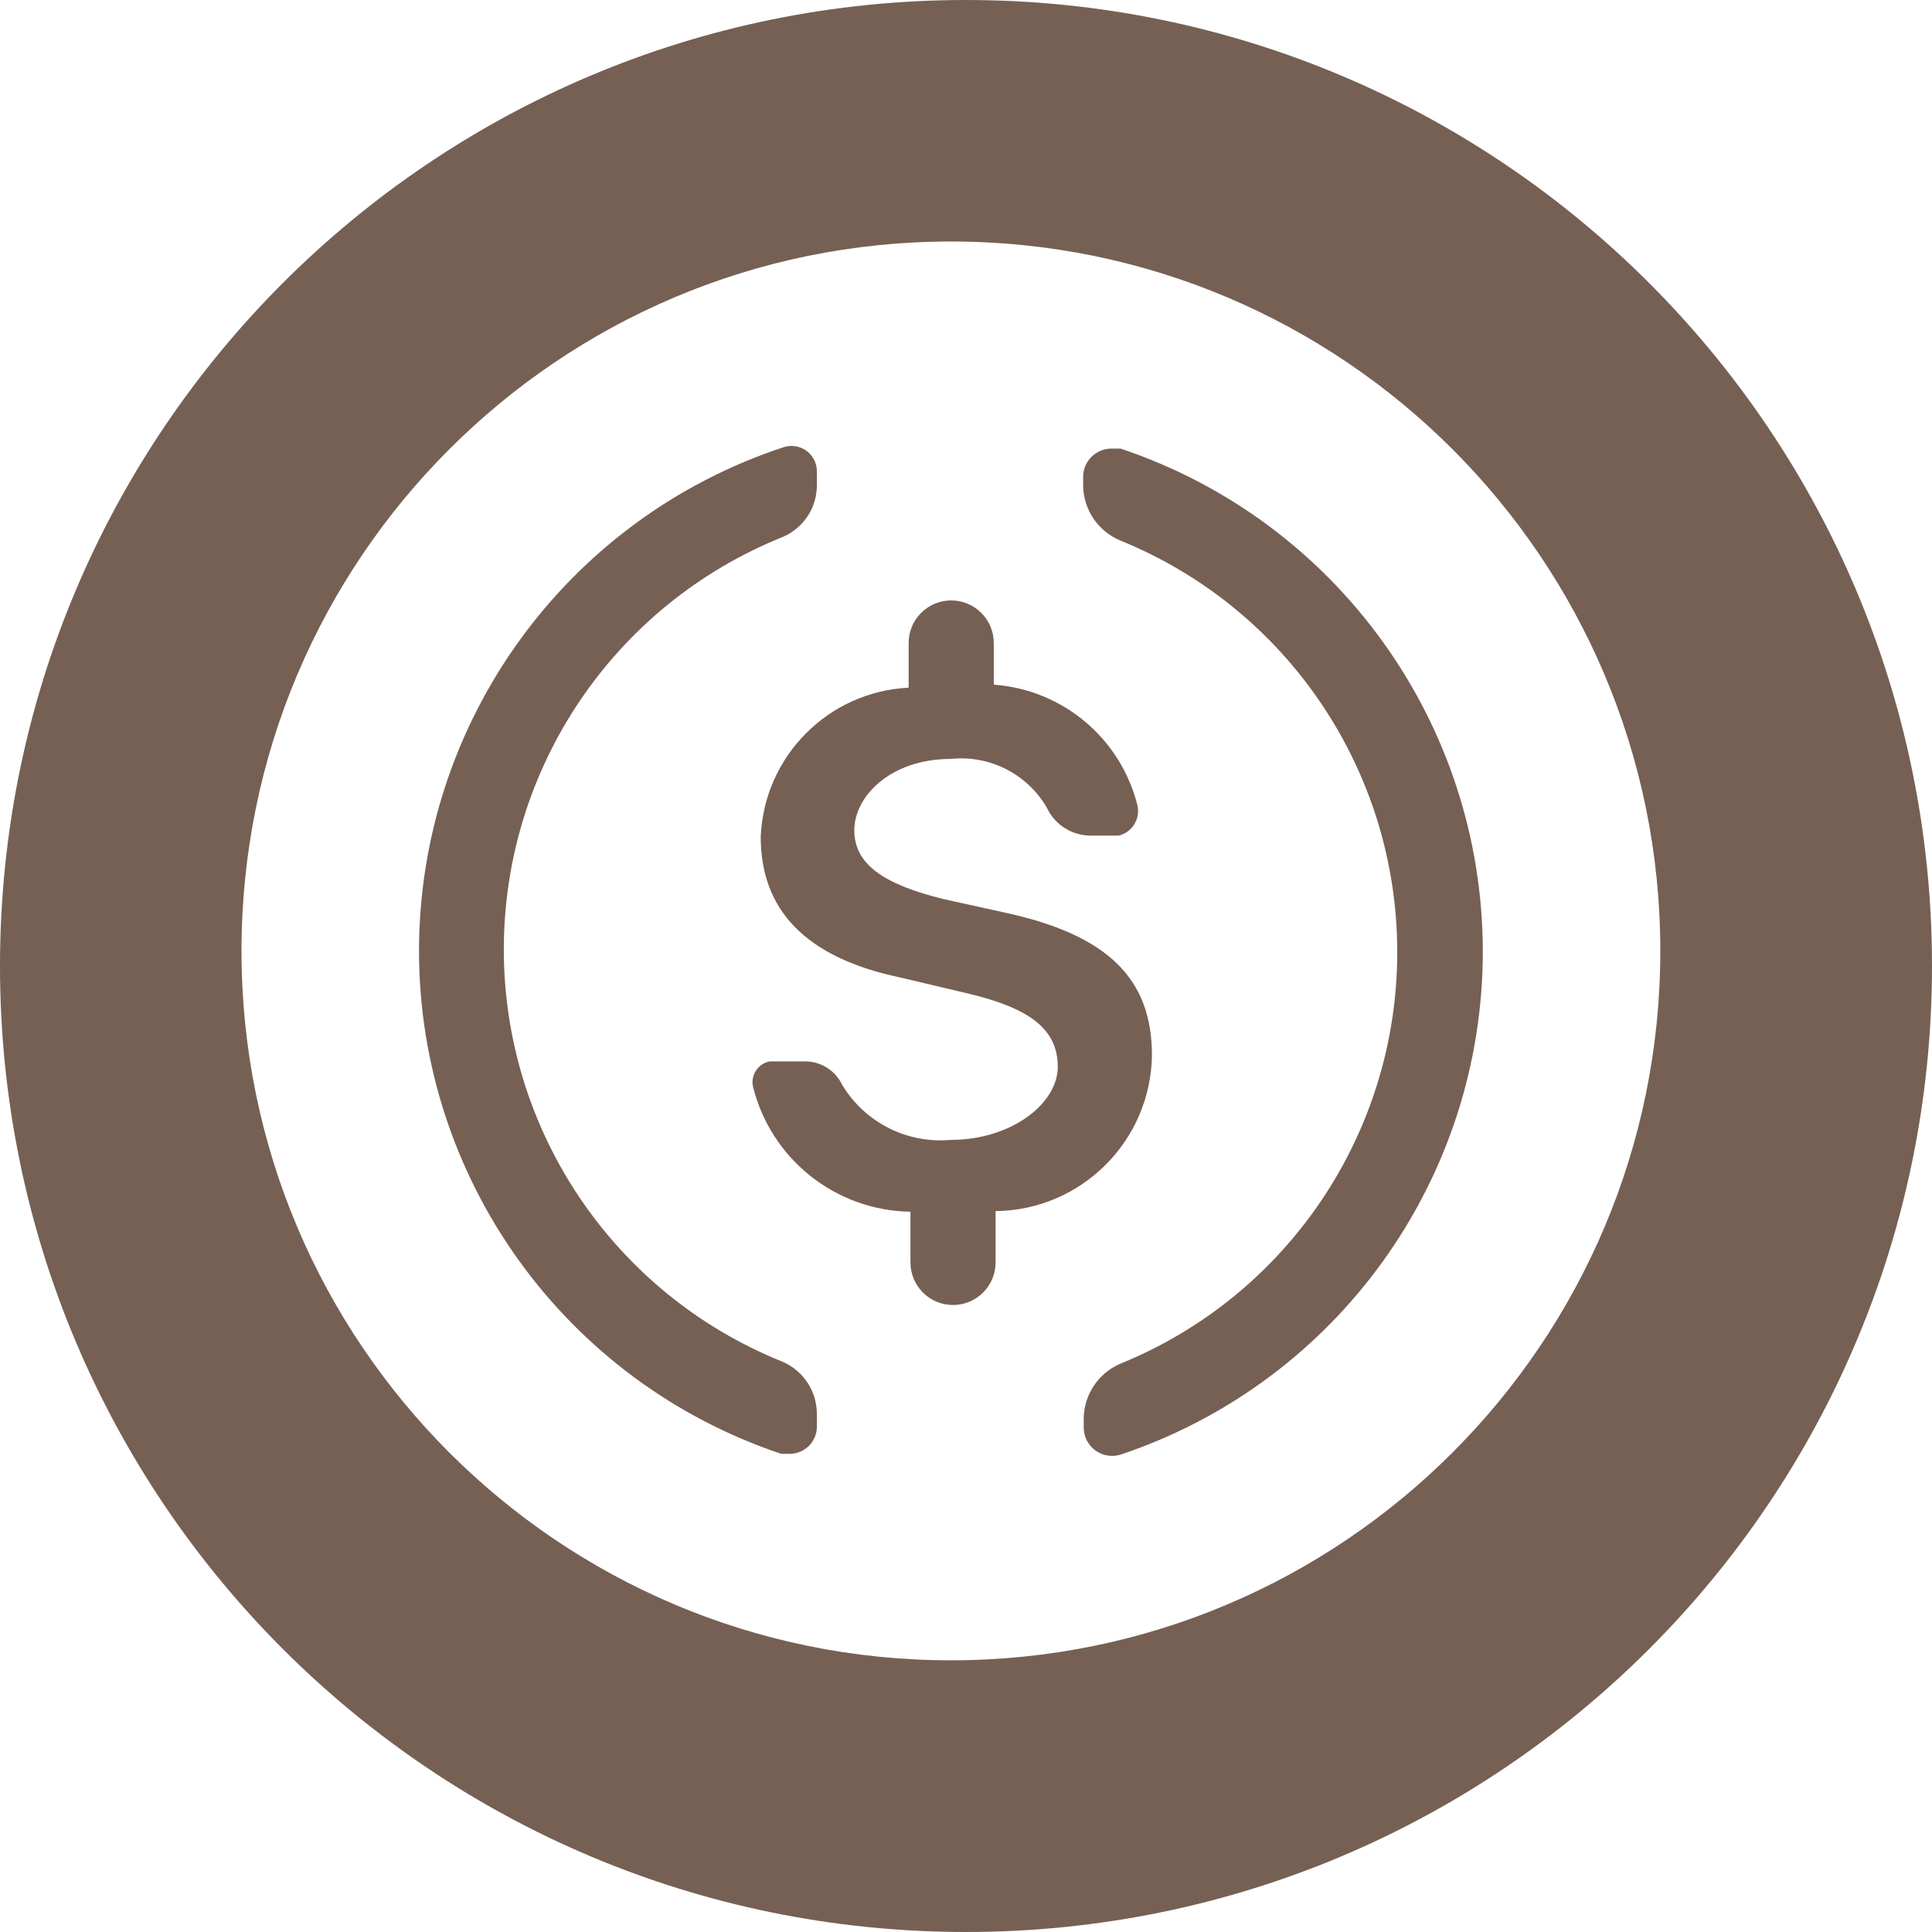
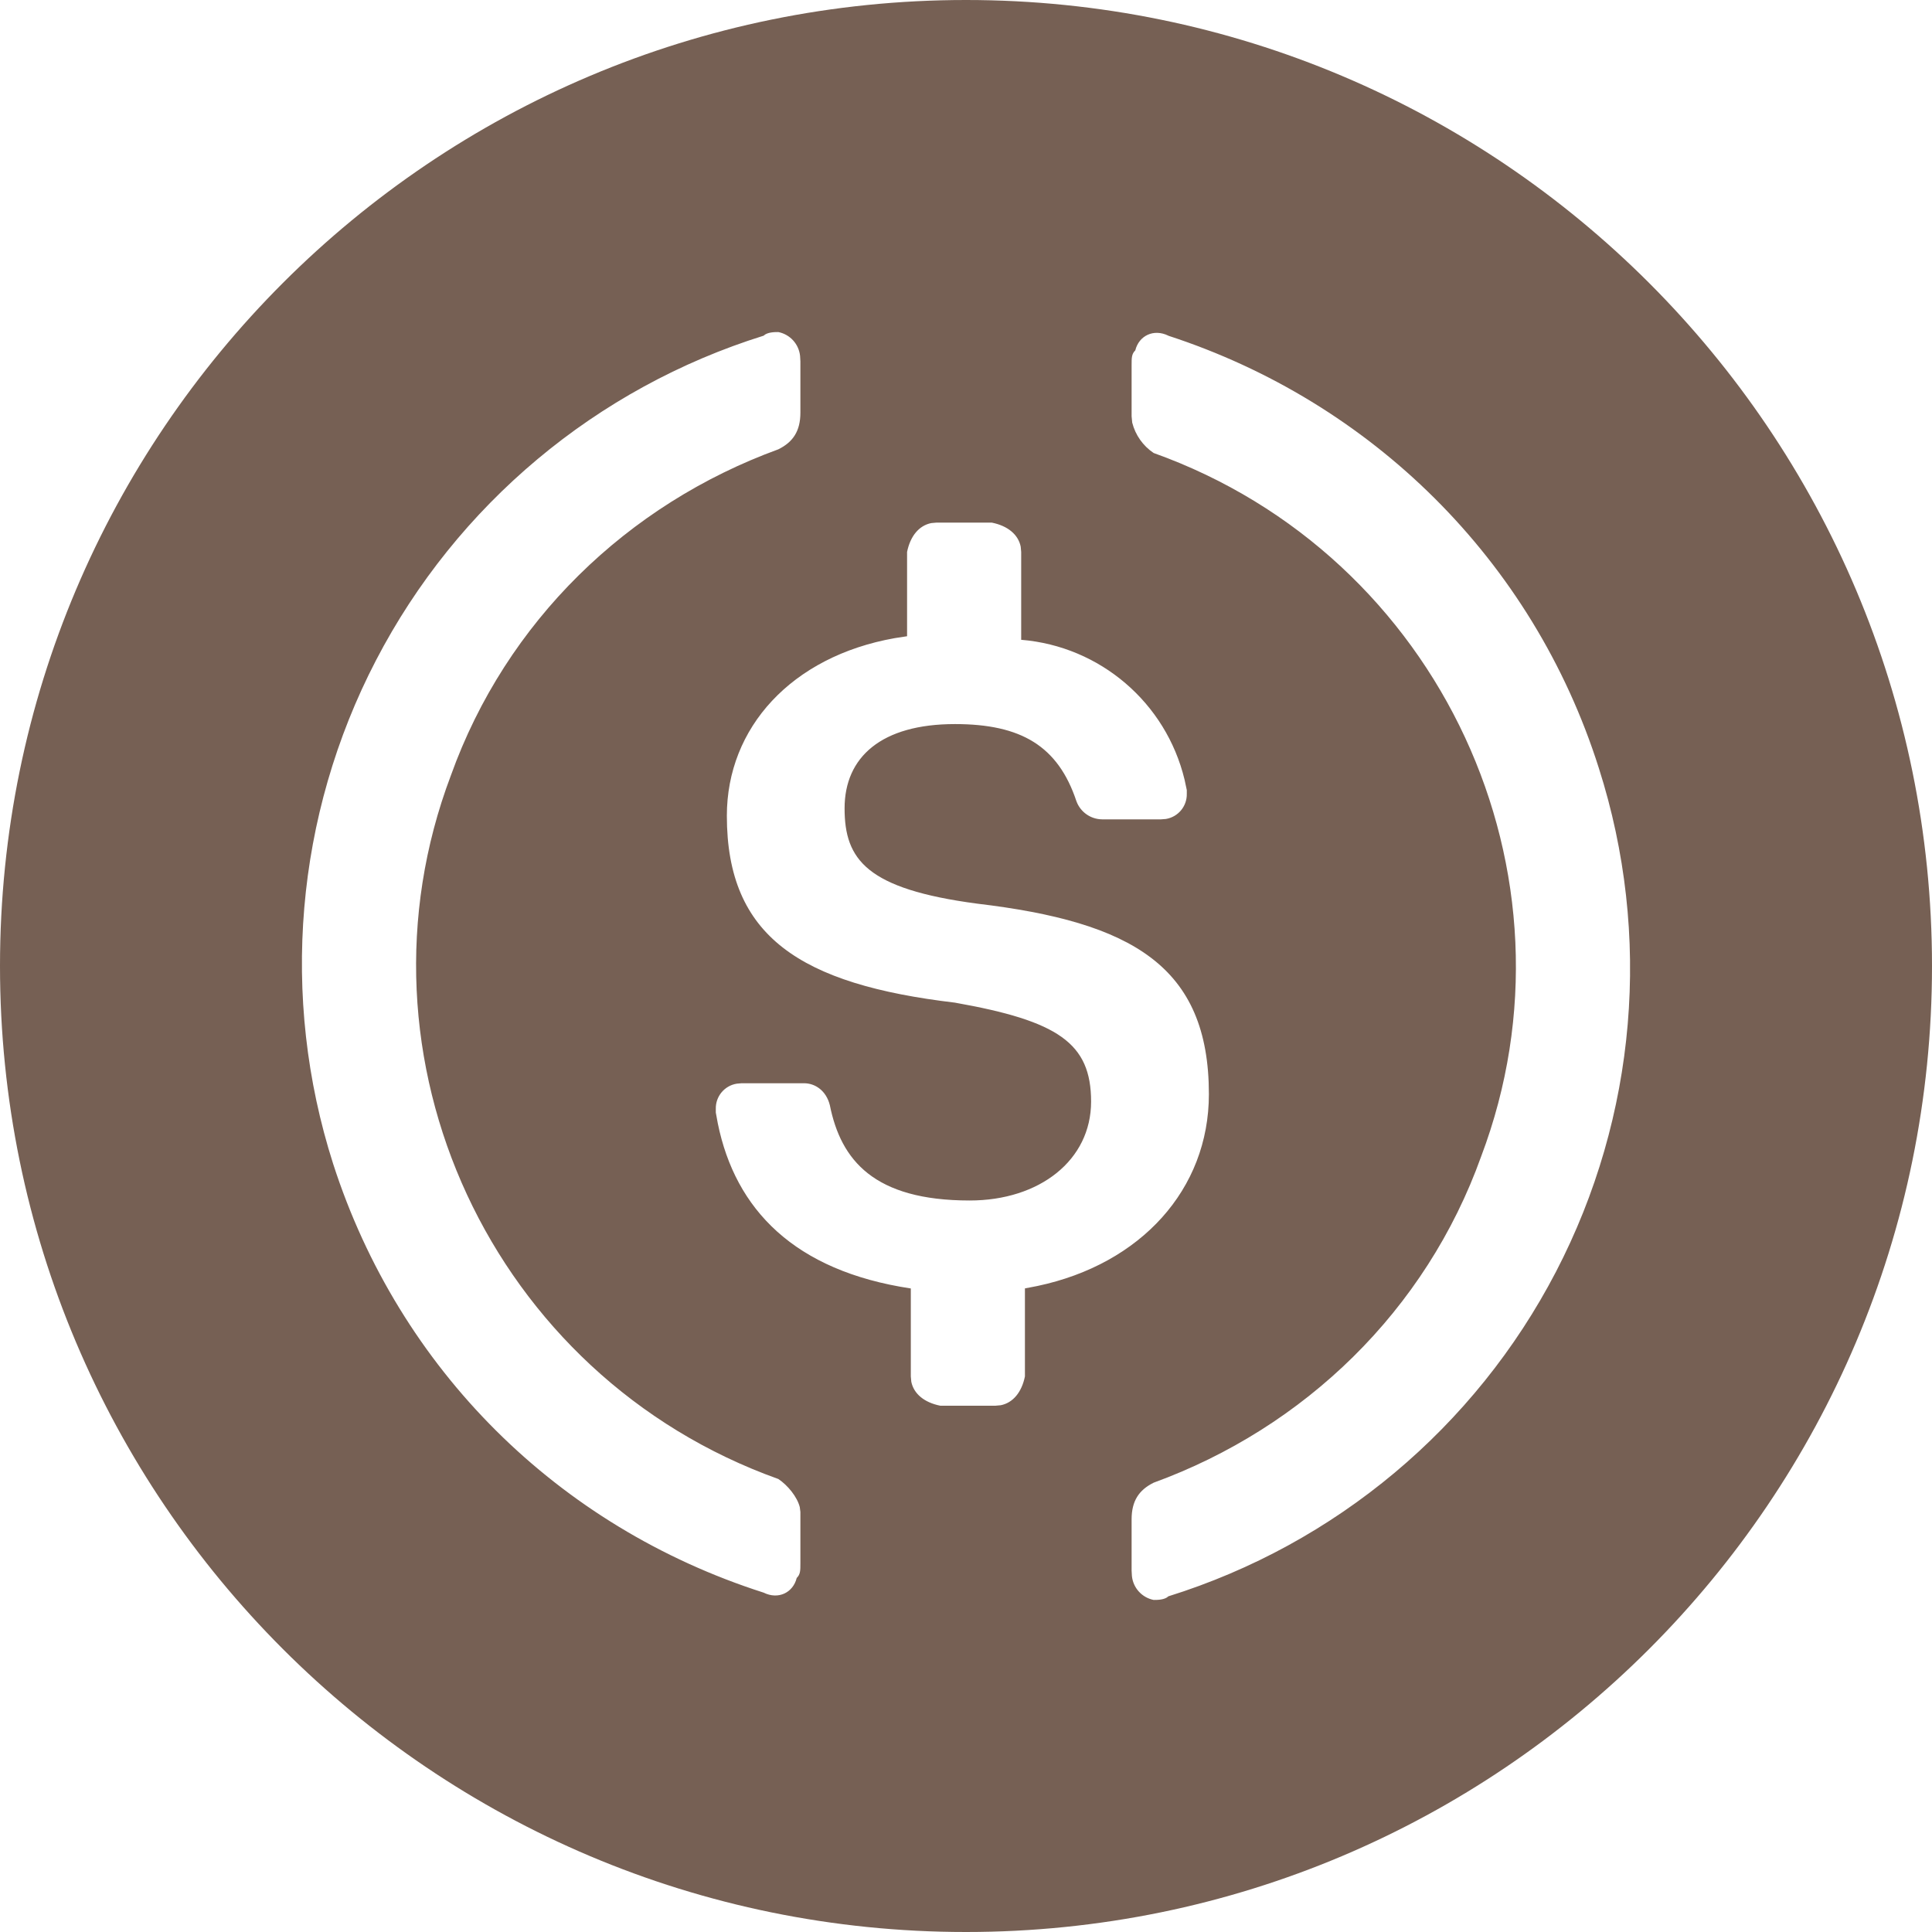
<svg xmlns="http://www.w3.org/2000/svg" width="32" height="32" viewBox="0 0 32 32">
-   <path d="M16 32C7.163 32 0 24.837 0 16S7.163 0 16 0s16 7.163 16 16-7.163 16-16 16zm-.25-4.5A11.75 11.75 0 0027.5 15.75C27.5 9.26 22.24 4 15.75 4S4 9.26 4 15.75 9.26 27.5 15.75 27.5zm-.7-16.11v-.74a.705.705 0 011.41 0v.69a2.65 2.65 0 012.38 2 .42.42 0 01-.31.5h-.47a.8.8 0 01-.72-.46 1.64 1.64 0 00-1.59-.81c-1 0-1.6.62-1.6 1.18 0 .56.47.89 1.47 1.14l1 .22c1.73.37 2.46 1.1 2.46 2.37a2.62 2.62 0 01-2.59 2.58v.85a.705.705 0 01-1.41 0v-.84a2.73 2.73 0 01-2.61-2.08.35.35 0 01.28-.41h.59a.68.68 0 01.61.39 1.9 1.9 0 001.8.91c1 0 1.77-.6 1.77-1.21s-.44-.97-1.51-1.22l-1.1-.26c-1.57-.33-2.31-1.12-2.31-2.33a2.58 2.58 0 012.45-2.47zm-8.11 4.36a8.79 8.79 0 016.03-8.34.42.42 0 01.56.4v.23a.93.93 0 01-.58.86 7.36 7.36 0 000 13.65.94.94 0 01.58.87v.21a.45.45 0 01-.45.45h-.14a8.79 8.79 0 01-6-8.33zm17.62 0a8.79 8.79 0 01-5.99 8.34.47.47 0 01-.62-.44v-.17a1 1 0 01.6-.89 7.36 7.36 0 000-13.64 1 1 0 01-.61-.9V7.9c0-.26.21-.47.47-.47h.15a8.79 8.79 0 016 8.32z" fill="#766054" />
+   <path d="M16 0c8.837 0 16 7.163 16 16s-7.163 16-16 16S0 24.837 0 16 7.163 0 16 0zm3.352 5.56c-.244-.12-.488 0-.548.243-.061.061-.061.122-.061.243v.85l.01.104a.86.86 0 00.355.503c4.754 1.7 7.192 6.98 5.424 11.653-.914 2.55-2.925 4.491-5.424 5.402-.244.121-.365.303-.365.607v.85l.005.088a.45.45 0 00.36.397c.061 0 .183 0 .244-.06a10.895 10.895 0 007.13-13.717c-1.096-3.46-3.778-6.07-7.13-7.162zm-6.46-.06c-.061 0-.183 0-.244.06a10.895 10.895 0 00-7.13 13.717c1.096 3.4 3.717 6.01 7.13 7.102.244.121.488 0 .548-.243.061-.06.061-.122.061-.243v-.85l-.01-.08c-.042-.169-.199-.362-.355-.466-4.754-1.7-7.192-6.98-5.424-11.653.914-2.55 2.925-4.491 5.424-5.402.244-.121.365-.303.365-.607v-.85l-.005-.088a.45.45 0 00-.36-.397zm3.535 3.156h-.915l-.088.008c-.2.04-.346.212-.4.478v1.396l-.207.032c-1.708.304-2.778 1.483-2.778 2.942 0 2.002 1.218 2.791 3.778 3.095 1.707.303 2.255.668 2.255 1.639 0 .97-.853 1.638-2.011 1.638-1.585 0-2.133-.667-2.316-1.578-.06-.242-.244-.364-.427-.364h-1.036l-.079.007a.413.413 0 00-.347.418v.06l.033.18c.29 1.424 1.266 2.443 3.197 2.734v1.457l.008.088c.04.198.213.344.48.397h.914l.088-.008c.2-.04.346-.212.4-.477V21.34l.207-.04c1.713-.362 2.84-1.601 2.84-3.177 0-2.124-1.28-2.852-3.84-3.156-1.829-.243-2.194-.728-2.194-1.578 0-.85.61-1.396 1.828-1.396 1.097 0 1.707.364 2.011 1.275a.458.458 0 00.427.303h.975l.079-.006a.413.413 0 00.348-.419v-.06l-.037-.173a3.04 3.04 0 00-2.706-2.316V9.142l-.008-.088c-.04-.199-.213-.345-.48-.398z" fill="#766054" fill-rule="evenodd" />
</svg>
